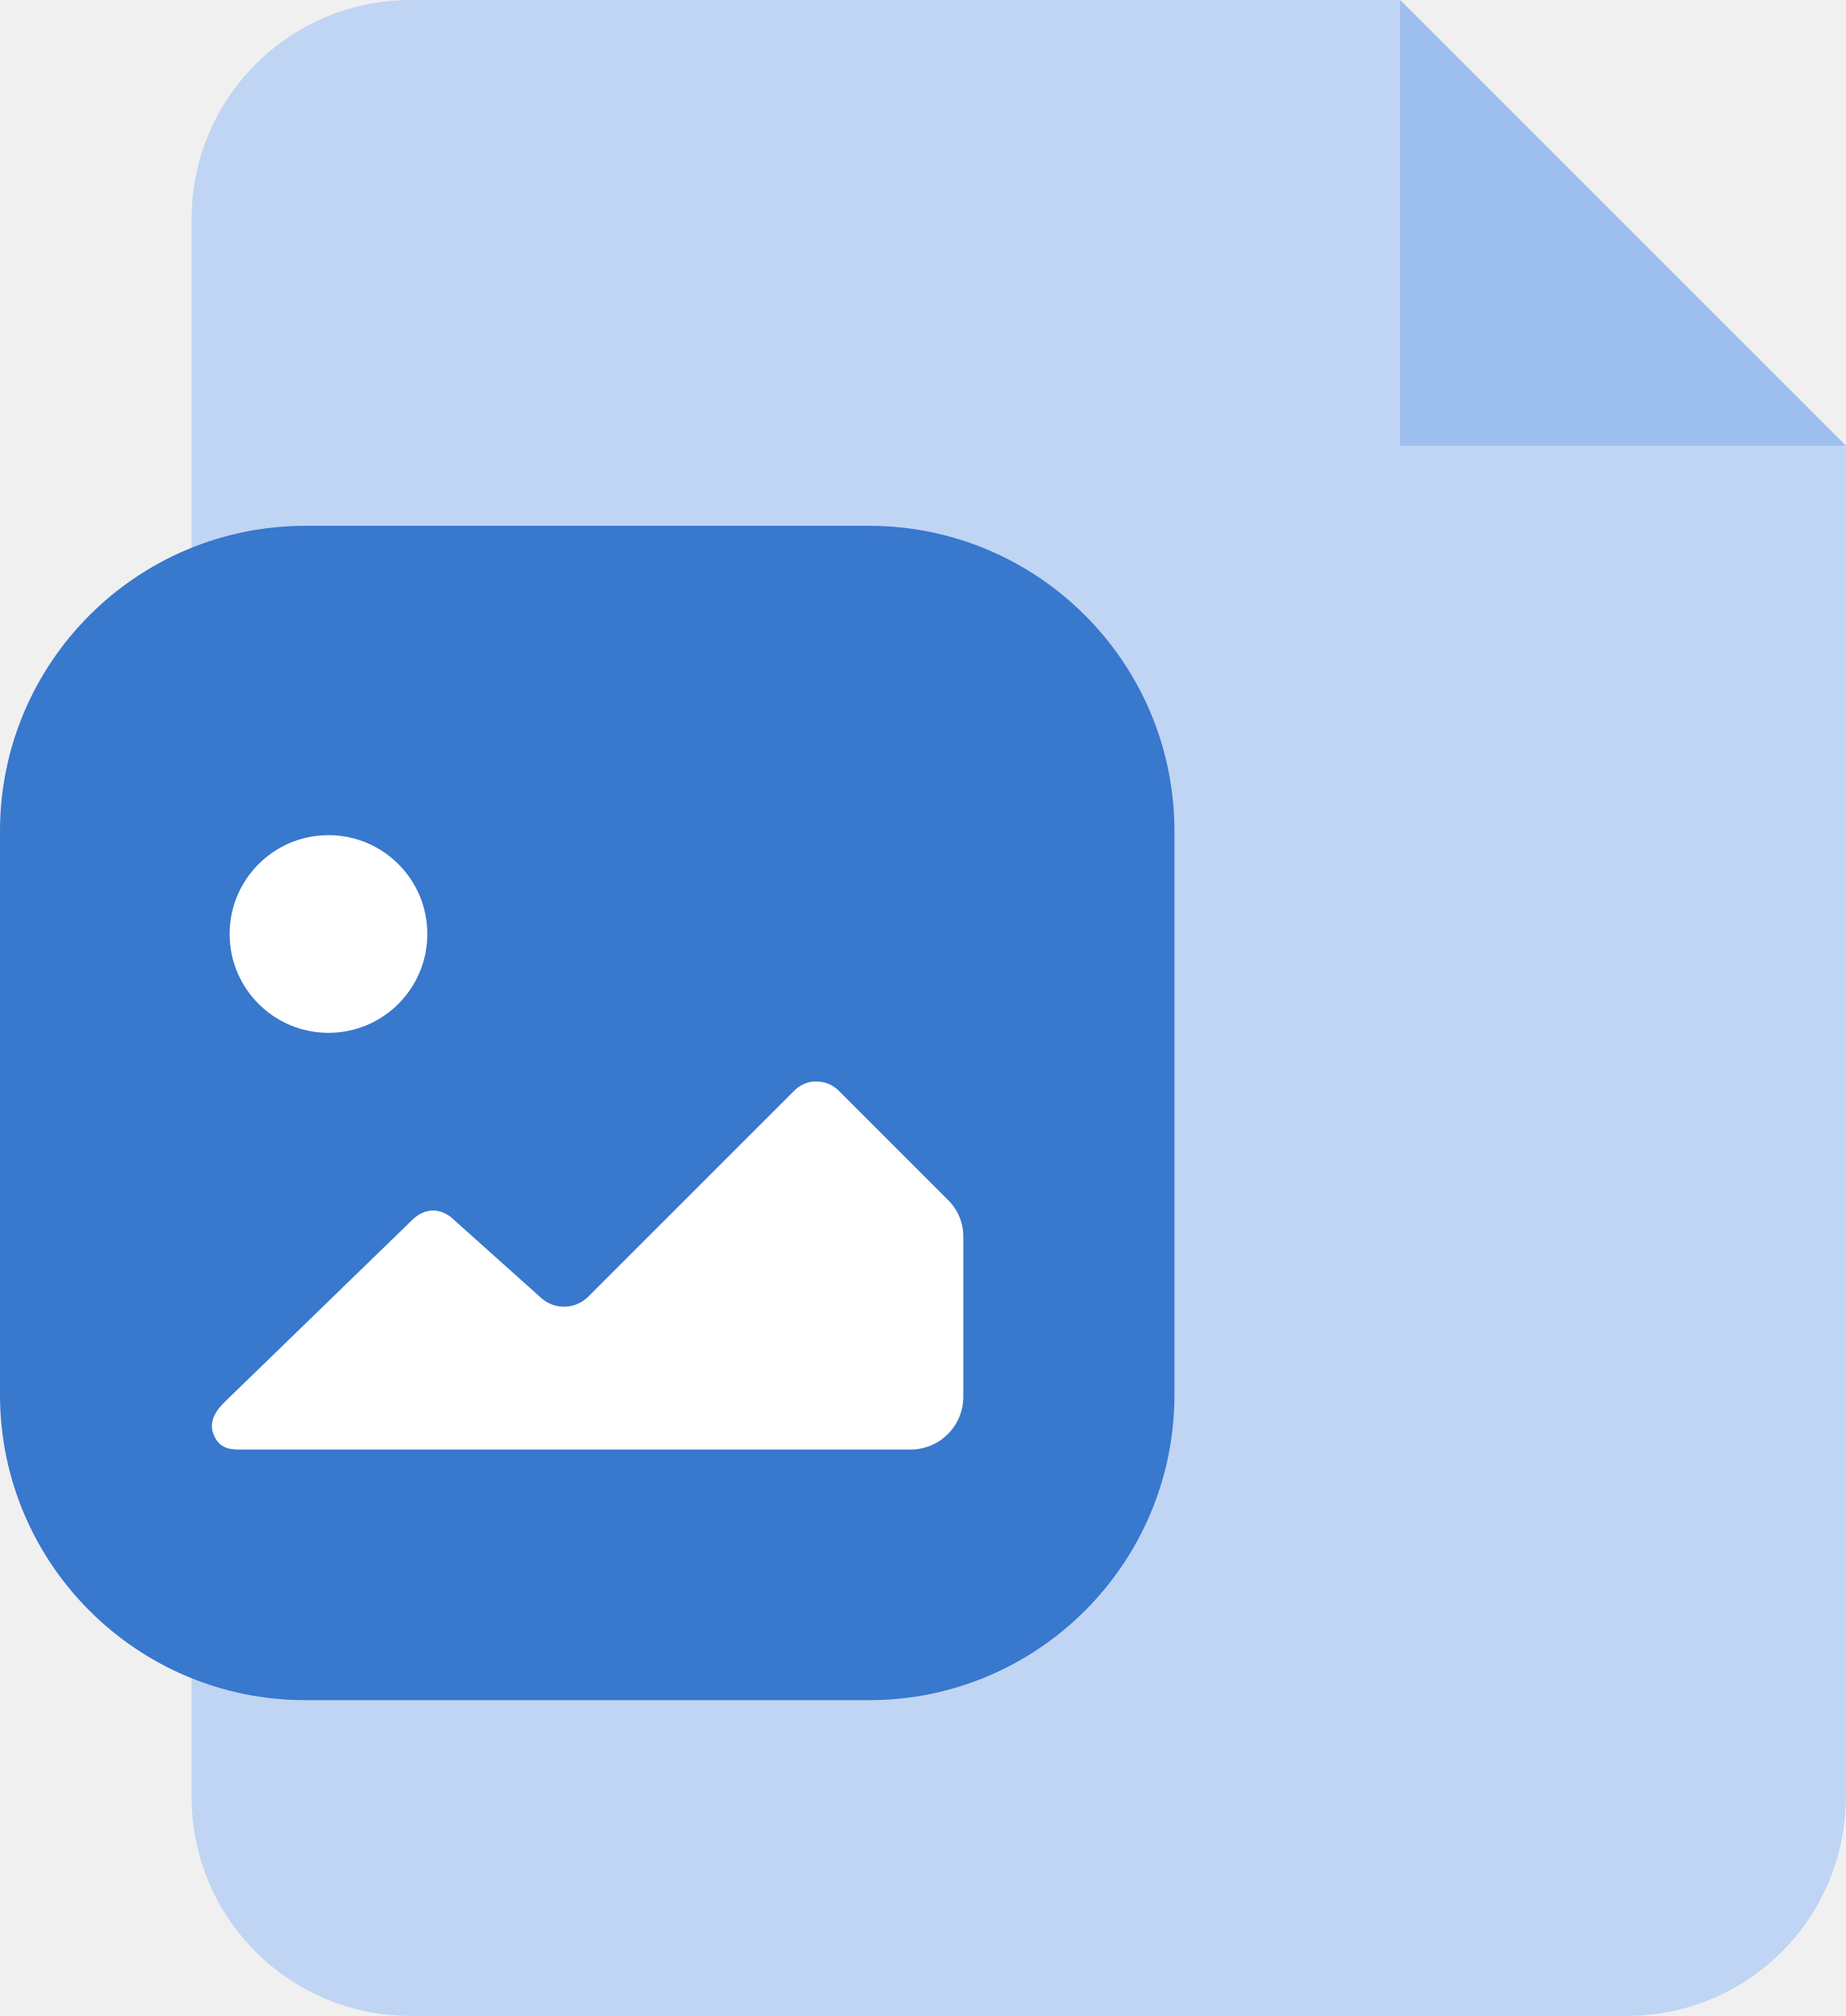
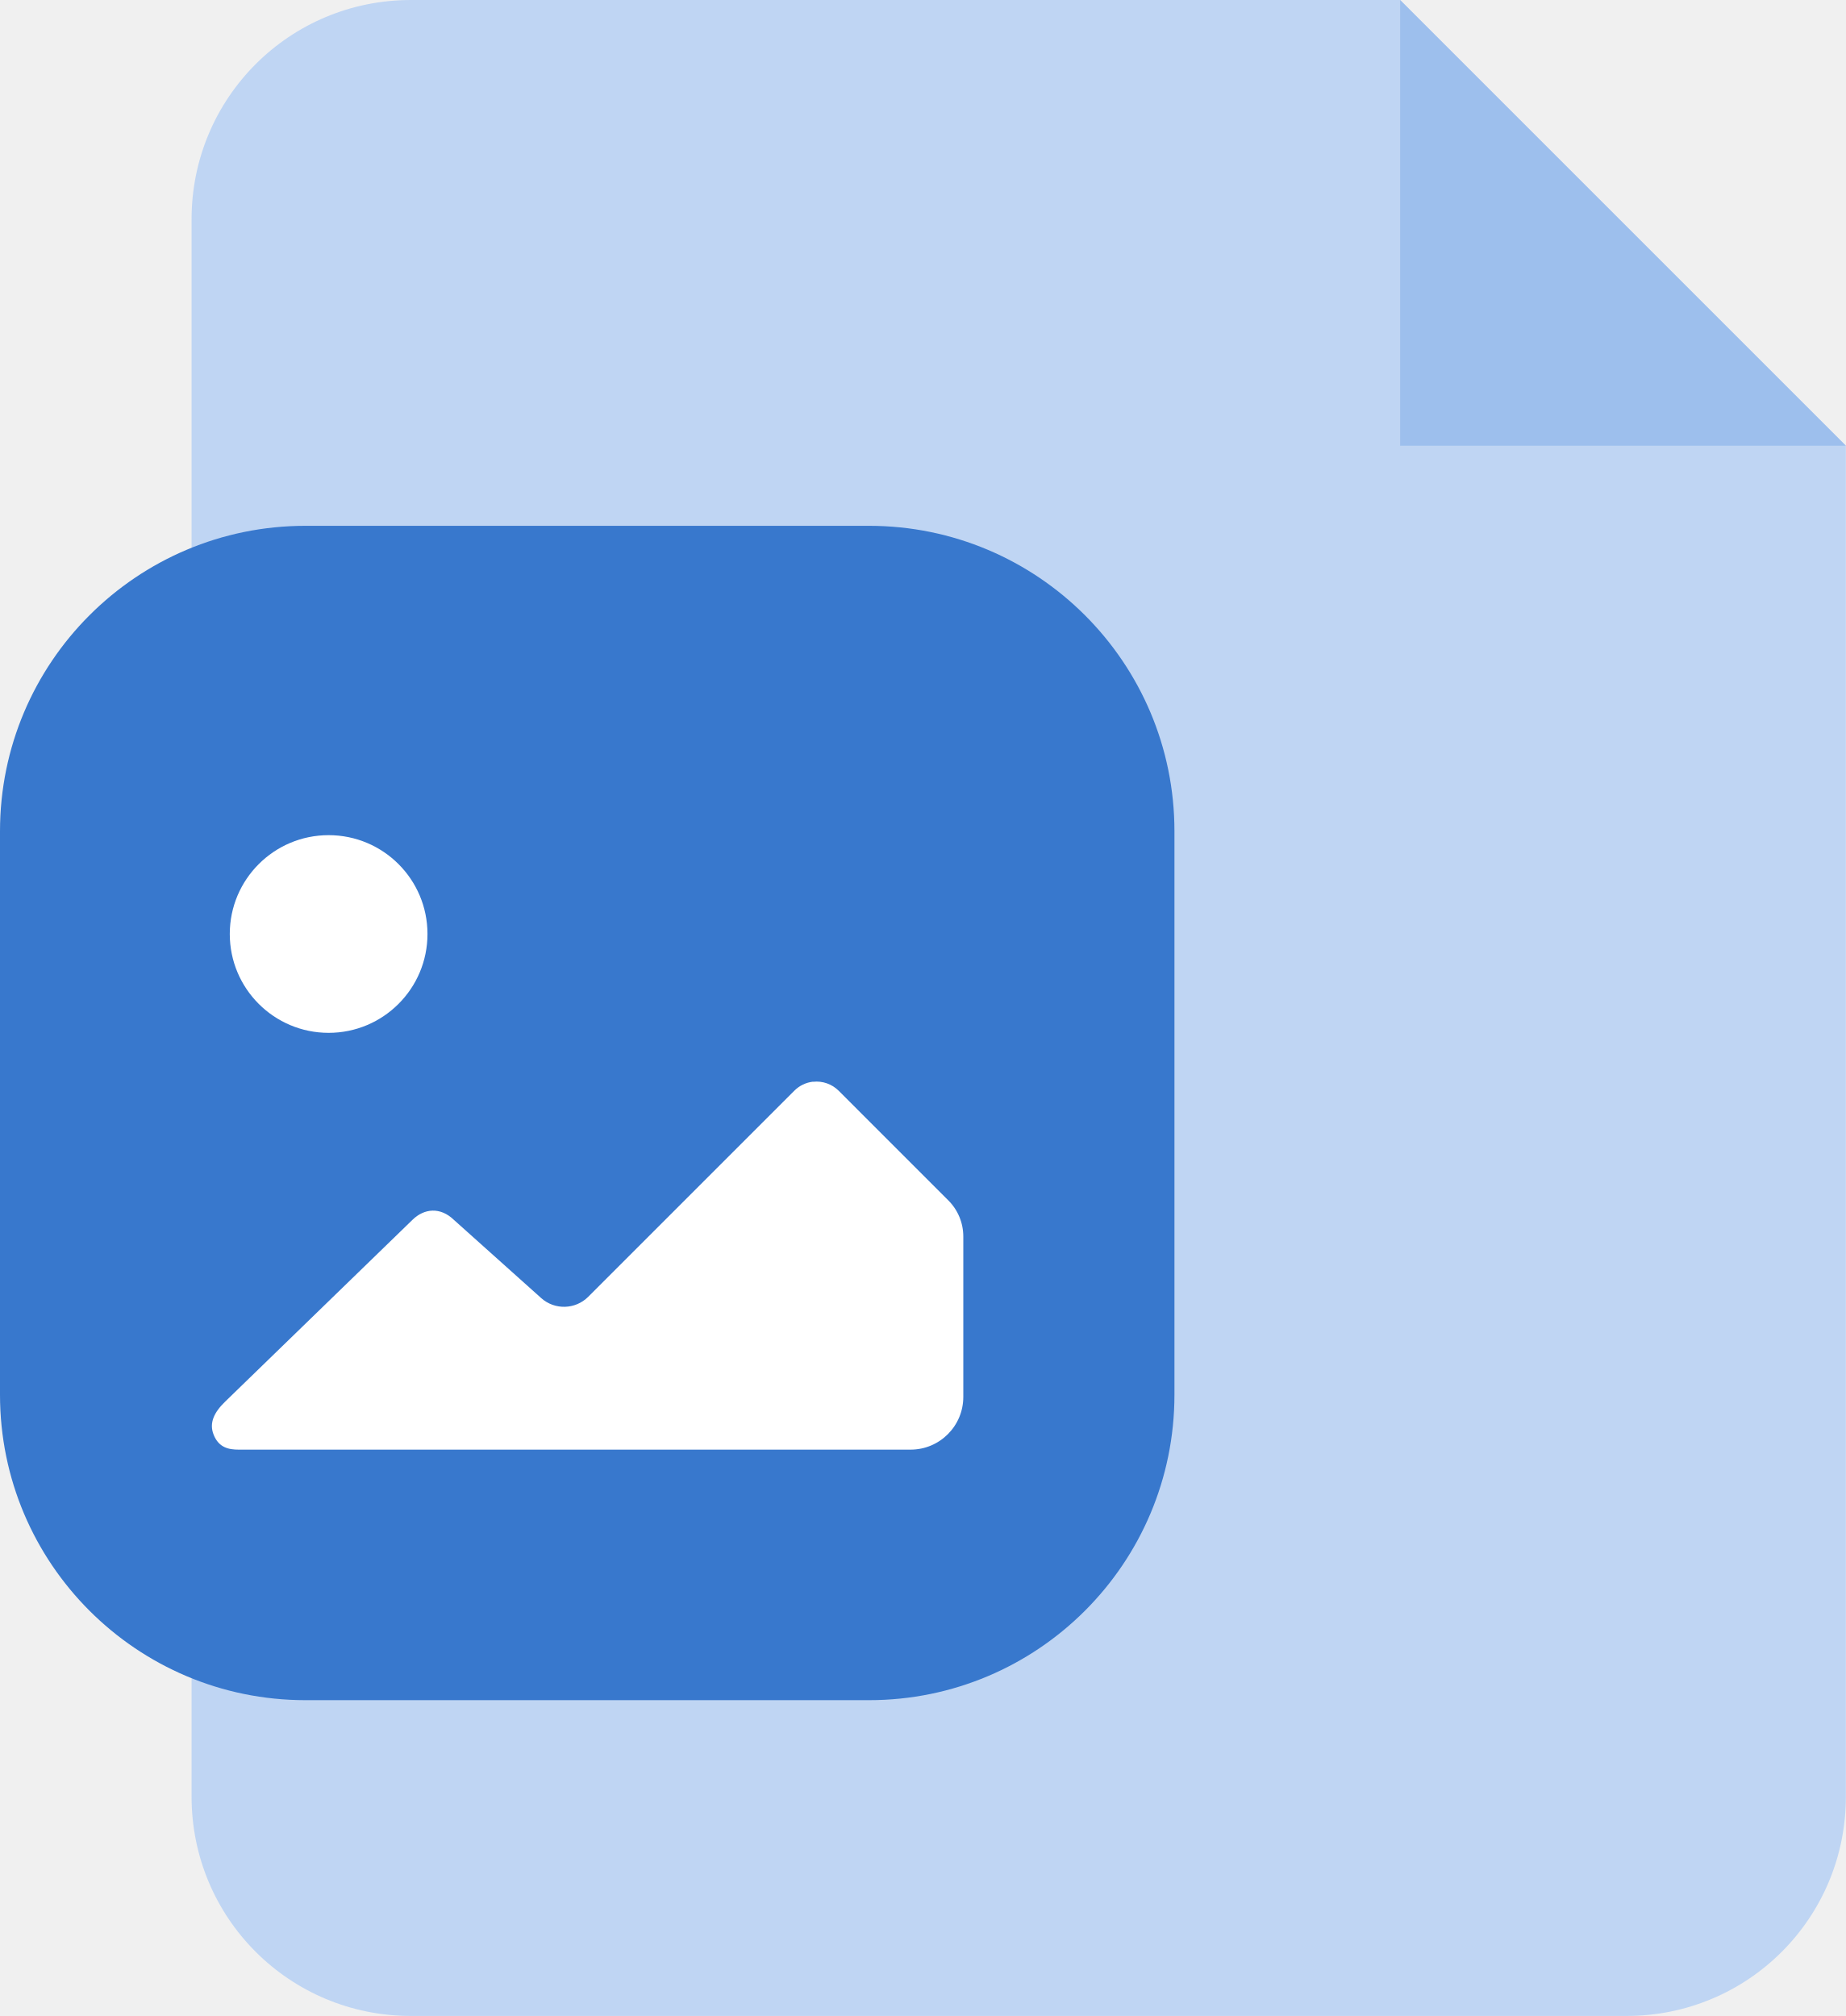
<svg xmlns="http://www.w3.org/2000/svg" width="35.556mm" height="38.835mm" version="1.1" viewBox="0 0 35.556 38.835">
-   <g transform="translate(62.624 -81.255)">
-     <path d="m-54.708 81.255c-2.341 0-4.226 1.885-4.226 4.226v30.382c0 2.341 1.885 4.226 4.226 4.226h23.413c2.341 0 4.226-1.885 4.226-4.226v-26.022l-8.586-8.586z" style="fill-rule:evenodd;fill:#bfd5f3;paint-order:normal" />
-     <path d="m-35.655 81.255v8.586h8.586" style="fill-rule:evenodd;fill:#9dbfed;paint-order:normal" />
-     <rect x="-62.624" y="91.384" width="22.622" height="22.622" rx="5.884" ry="5.884" style="fill-rule:evenodd;fill:#3878cd;paint-order:stroke markers fill" />
-     <circle cx="-56.297" cy="99.247" r="1.904" style="fill-rule:evenodd;fill:#fff" />
-     <path d="m-46.964 102.09c-0.136 0.015-0.262 0.076-0.359 0.173l-3.97 3.97c-0.248 0.248-0.646 0.259-0.907 0.025l-1.68-1.505c-0.262-0.254-0.574-0.223-0.799-2e-3l-3.604 3.498c-0.215 0.207-0.317 0.413-0.226 0.641 0.1 0.252 0.293 0.288 0.485 0.288h12.939c0.561-1.2e-4 1.016-0.455 1.016-1.016v-3.09c4.1e-5 -0.26-0.103-0.51-0.287-0.694l-2.113-2.113c-0.13-0.13-0.312-0.194-0.494-0.173z" style="fill-rule:evenodd;fill:#fff" />
+   <path d="m7.916 0c-2.341 0-4.226 1.885-4.226 4.226v30.382c0 2.341 1.885 4.226 4.226 4.226h23.413c2.341 0 4.226-1.885 4.226-4.226v-26.022l-8.586-8.586z" style="fill-rule:evenodd;fill:#bfd5f3;paint-order:normal" />
+   <path d="m26.969 0v8.586h8.586" style="fill-rule:evenodd;fill:#9dbfed;paint-order:normal" />
+   <rect y="10.129" width="22.622" height="22.622" rx="5.884" ry="5.884" style="fill-rule:evenodd;fill:#3878cd;paint-order:stroke markers fill" />
+   <g transform="translate(234.42 -44.542)">
+     <circle cx="-228.09" cy="62.534" r="1.904" style="fill-rule:evenodd;fill:#fff" />
+     <path d="m-218.76 65.379c-0.136 0.015-0.262 0.076-0.359 0.173l-3.97 3.97c-0.248 0.248-0.646 0.259-0.907 0.025l-1.68-1.505c-0.262-0.254-0.574-0.223-0.799-2e-3l-3.604 3.498c-0.215 0.207-0.317 0.413-0.226 0.641 0.1 0.252 0.293 0.288 0.485 0.288h12.939c0.561-1.2e-4 1.016-0.455 1.016-1.016v-3.09c4e-5 -0.26-0.103-0.51-0.287-0.694l-2.113-2.113c-0.13-0.13-0.312-0.194-0.494-0.173z" style="fill-rule:evenodd;fill:#fff" />
  </g>
</svg>
